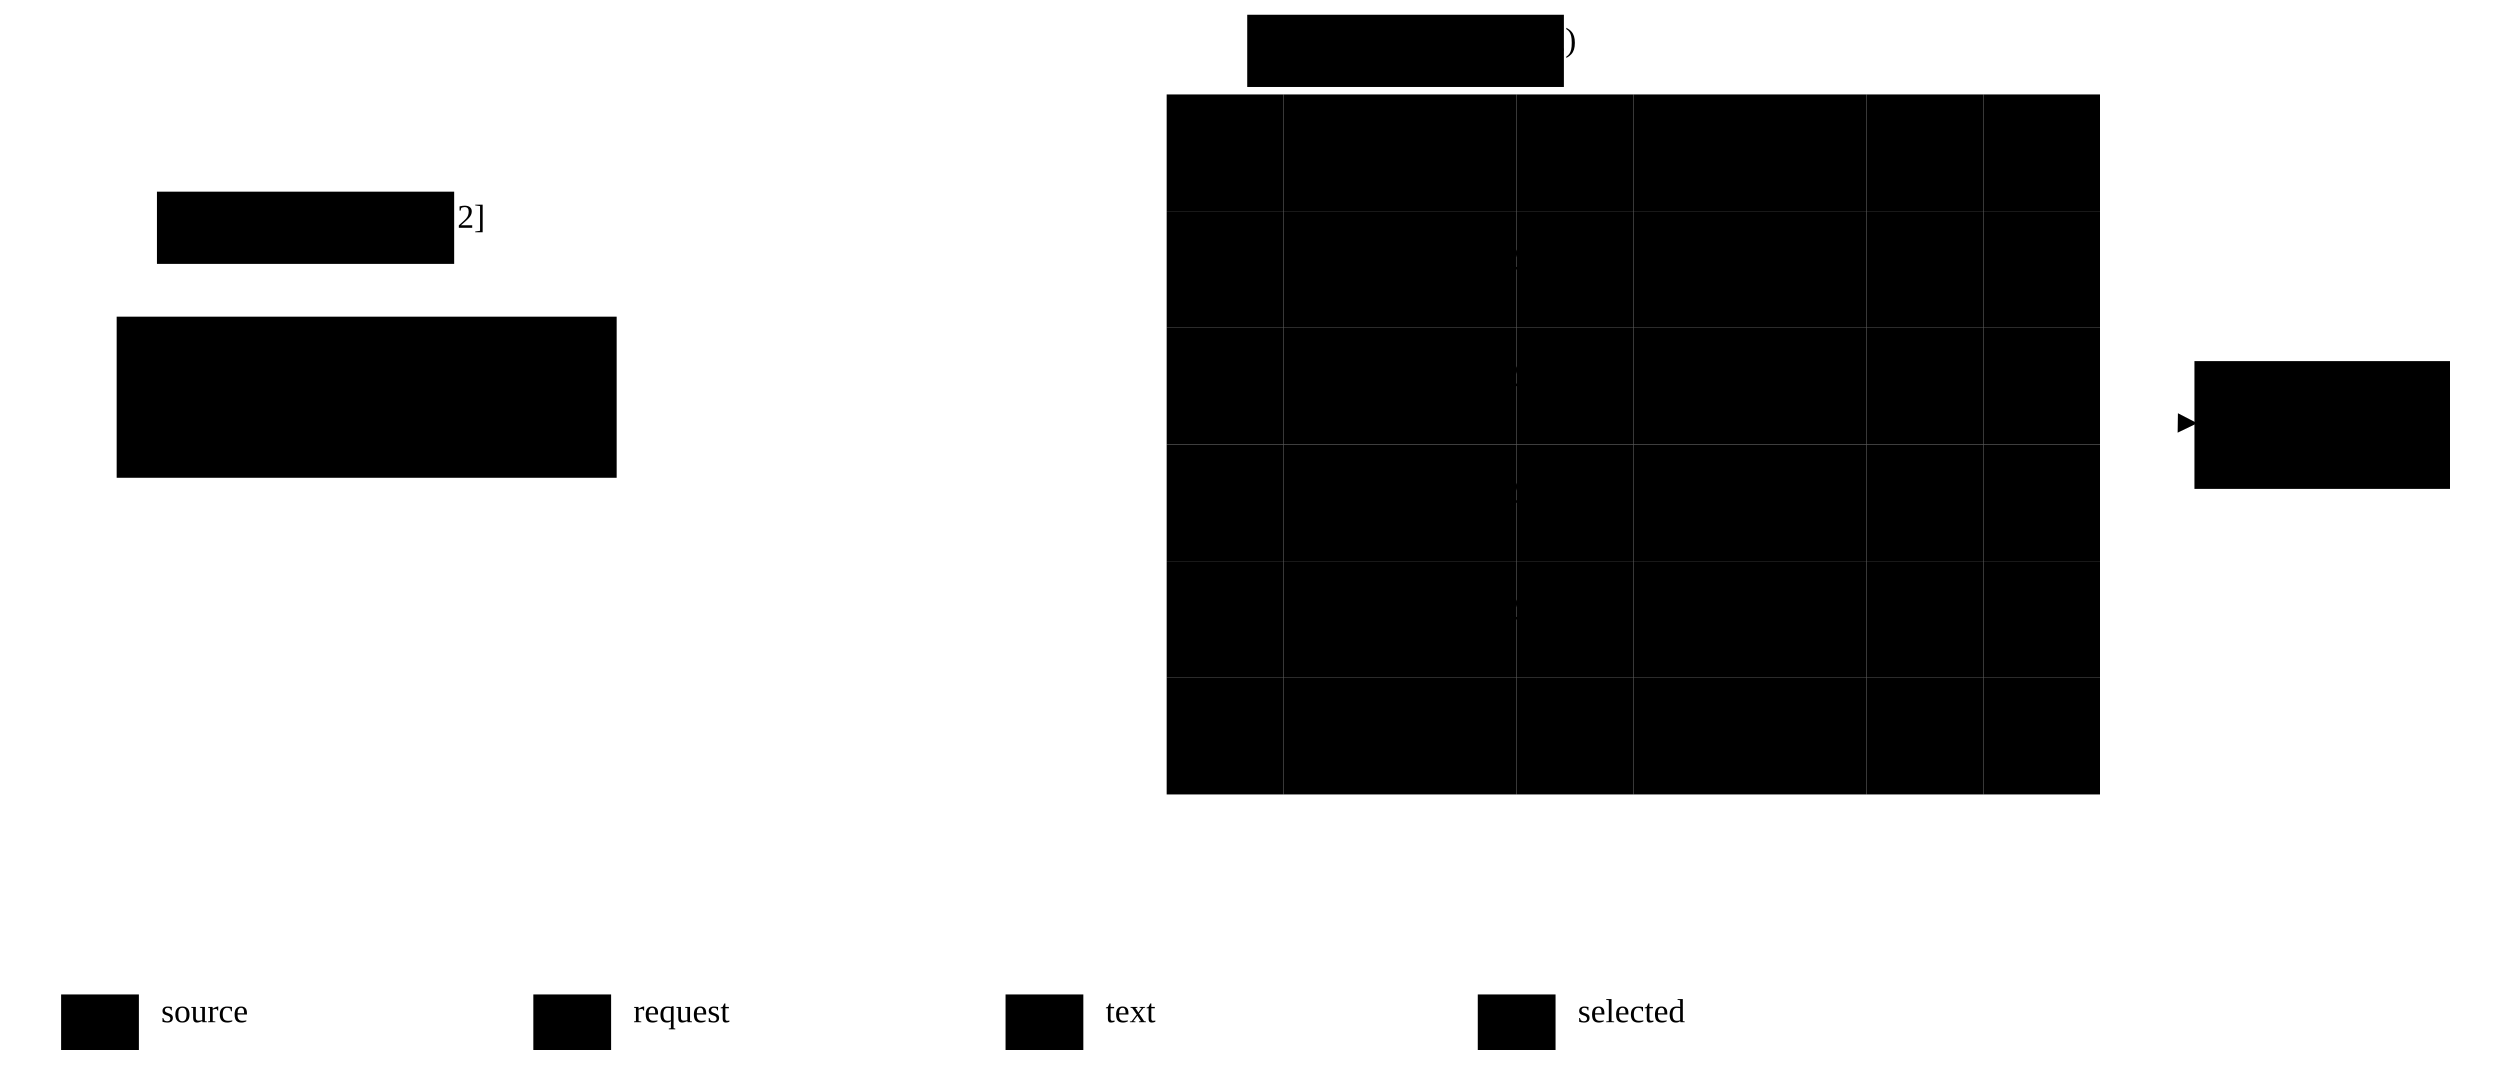
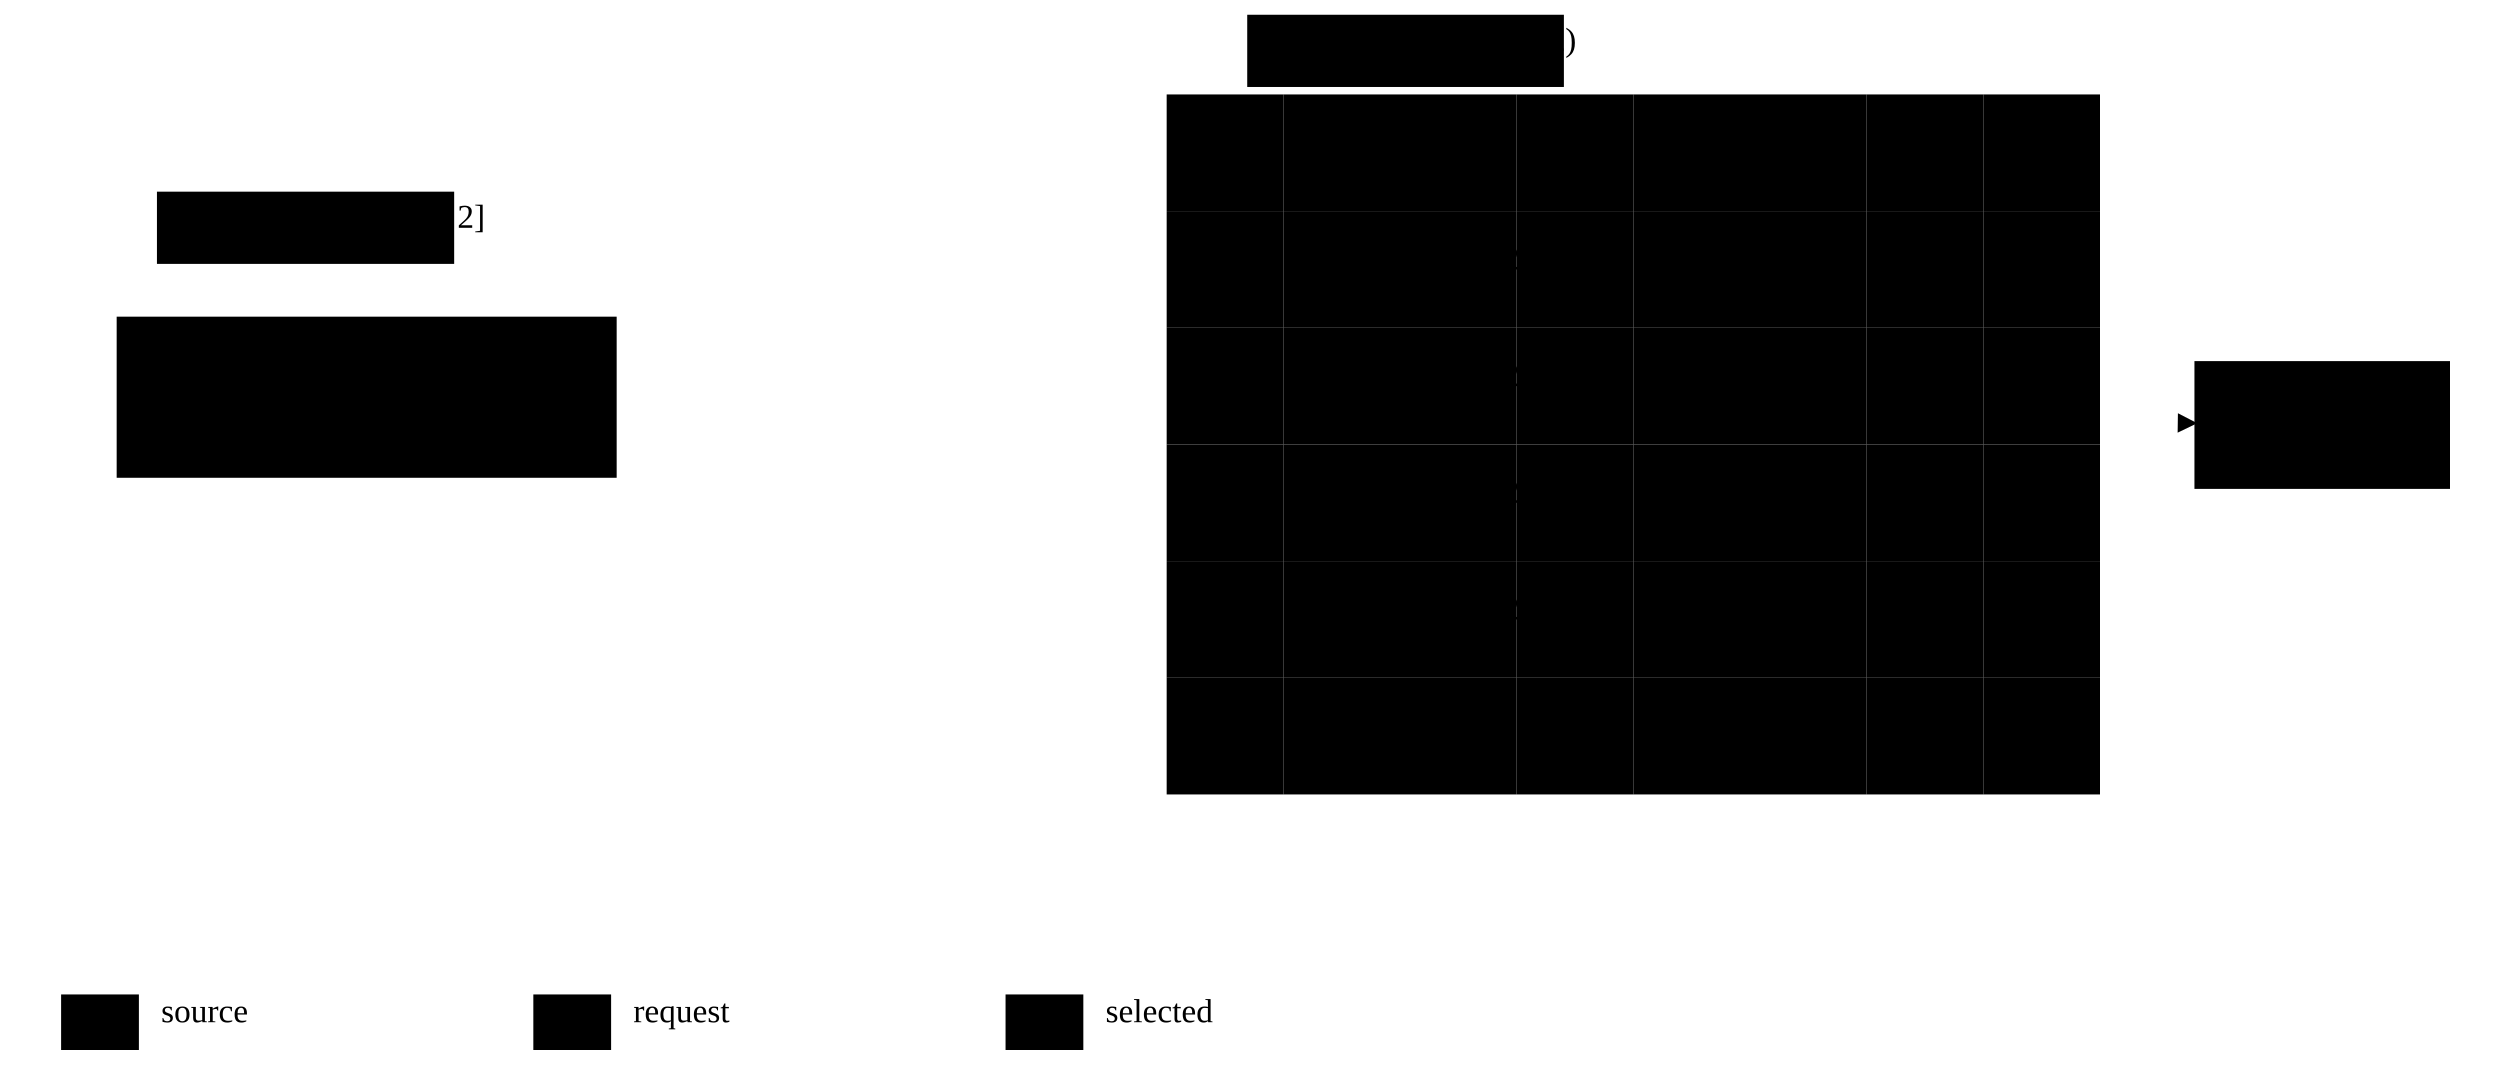
<svg xmlns="http://www.w3.org/2000/svg" aria-labelledby="indexing-selection-title indexing-selection-desc" class="zi-figure" role="img" viewBox="0 0 900 390">
  <defs>
    <marker id="indexing-selection-arrowhead" markerHeight="7" markerWidth="7" orient="auto-start-reverse" refX="6" refY="3.5" viewBox="0 0 7 7">
      <path class="zi-arrowhead" d="M 0 0 L 7 3.5 L 0 7 z" />
    </marker>
  </defs>
  <g aria-label="source" class="zi-role-source" data-non-color-cue="source label + neutral single border" data-semantic-role="source" id="indexing-selection-source-grid">
    <rect class="zi-grid-cell" height="42" width="42" x="420" y="34" />
    <rect class="zi-grid-cell" height="42" width="42" x="462" y="34" />
    <rect class="zi-grid-cell" height="42" width="42" x="504" y="34" />
    <rect class="zi-grid-cell" height="42" width="42" x="546" y="34" />
    <rect class="zi-grid-cell" height="42" width="42" x="588" y="34" />
    <rect class="zi-grid-cell" height="42" width="42" x="630" y="34" />
    <rect class="zi-grid-cell" height="42" width="42" x="672" y="34" />
    <rect class="zi-grid-cell" height="42" width="42" x="714" y="34" />
    <rect class="zi-grid-cell" height="42" width="42" x="420" y="76" />
    <rect class="zi-grid-cell" height="42" width="42" x="462" y="76" />
    <g aria-label="selected coordinate (1, 2)" class="zi-role-selected zi-selected-cell" data-non-color-cue="coordinate label + heavy outline" data-semantic-role="selected" id="indexing-selection-source-grid-selected-1-2">
      <rect class="zi-grid-cell zi-role-selected" height="42" width="42" x="504" y="76" />
      <text class="zi-selected-coordinate-label" x="525.0" y="97.0">(1, 2)</text>
    </g>
    <rect class="zi-grid-cell" height="42" width="42" x="546" y="76" />
    <rect class="zi-grid-cell" height="42" width="42" x="588" y="76" />
    <rect class="zi-grid-cell" height="42" width="42" x="630" y="76" />
    <rect class="zi-grid-cell" height="42" width="42" x="672" y="76" />
    <rect class="zi-grid-cell" height="42" width="42" x="714" y="76" />
    <rect class="zi-grid-cell" height="42" width="42" x="420" y="118" />
    <rect class="zi-grid-cell" height="42" width="42" x="462" y="118" />
    <g aria-label="selected coordinate (2, 2)" class="zi-role-selected zi-selected-cell" data-non-color-cue="coordinate label + heavy outline" data-semantic-role="selected" id="indexing-selection-source-grid-selected-2-2">
      <rect class="zi-grid-cell zi-role-selected" height="42" width="42" x="504" y="118" />
      <text class="zi-selected-coordinate-label" x="525.0" y="139.0">(2, 2)</text>
    </g>
    <rect class="zi-grid-cell" height="42" width="42" x="546" y="118" />
    <rect class="zi-grid-cell" height="42" width="42" x="588" y="118" />
    <rect class="zi-grid-cell" height="42" width="42" x="630" y="118" />
    <rect class="zi-grid-cell" height="42" width="42" x="672" y="118" />
    <rect class="zi-grid-cell" height="42" width="42" x="714" y="118" />
    <rect class="zi-grid-cell" height="42" width="42" x="420" y="160" />
    <rect class="zi-grid-cell" height="42" width="42" x="462" y="160" />
    <g aria-label="selected coordinate (3, 2)" class="zi-role-selected zi-selected-cell" data-non-color-cue="coordinate label + heavy outline" data-semantic-role="selected" id="indexing-selection-source-grid-selected-3-2">
      <rect class="zi-grid-cell zi-role-selected" height="42" width="42" x="504" y="160" />
      <text class="zi-selected-coordinate-label" x="525.0" y="181.0">(3, 2)</text>
    </g>
    <rect class="zi-grid-cell" height="42" width="42" x="546" y="160" />
    <rect class="zi-grid-cell" height="42" width="42" x="588" y="160" />
    <rect class="zi-grid-cell" height="42" width="42" x="630" y="160" />
    <rect class="zi-grid-cell" height="42" width="42" x="672" y="160" />
    <rect class="zi-grid-cell" height="42" width="42" x="714" y="160" />
    <rect class="zi-grid-cell" height="42" width="42" x="420" y="202" />
    <rect class="zi-grid-cell" height="42" width="42" x="462" y="202" />
    <g aria-label="selected coordinate (4, 2)" class="zi-role-selected zi-selected-cell" data-non-color-cue="coordinate label + heavy outline" data-semantic-role="selected" id="indexing-selection-source-grid-selected-4-2">
      <rect class="zi-grid-cell zi-role-selected" height="42" width="42" x="504" y="202" />
      <text class="zi-selected-coordinate-label" x="525.0" y="223.0">(4, 2)</text>
    </g>
    <rect class="zi-grid-cell" height="42" width="42" x="546" y="202" />
    <rect class="zi-grid-cell" height="42" width="42" x="588" y="202" />
    <rect class="zi-grid-cell" height="42" width="42" x="630" y="202" />
    <rect class="zi-grid-cell" height="42" width="42" x="672" y="202" />
    <rect class="zi-grid-cell" height="42" width="42" x="714" y="202" />
    <rect class="zi-grid-cell" height="42" width="42" x="420" y="244" />
    <rect class="zi-grid-cell" height="42" width="42" x="462" y="244" />
    <rect class="zi-grid-cell" height="42" width="42" x="504" y="244" />
    <rect class="zi-grid-cell" height="42" width="42" x="546" y="244" />
    <rect class="zi-grid-cell" height="42" width="42" x="588" y="244" />
    <rect class="zi-grid-cell" height="42" width="42" x="630" y="244" />
    <rect class="zi-grid-cell" height="42" width="42" x="672" y="244" />
    <rect class="zi-grid-cell" height="42" width="42" x="714" y="244" />
  </g>
  <g aria-label="request" class="zi-role-request" data-non-color-cue="request label + double border" data-semantic-role="request" id="indexing-selection-request-vector">
    <rect height="58" width="180" x="42" y="114" />
    <rect class="zi-request-inner" height="50" width="172" x="46" y="118" />
    <text x="132.0" y="143.0">request: length 4</text>
  </g>
  <g aria-label="text" class="zi-role-text" data-non-color-cue="text label" data-semantic-role="text" id="indexing-selection-selection-map">
    <line class="zi-arrow-line" marker-end="url(#indexing-selection-arrowhead)" x1="222.0" x2="790.0" y1="144.278" y2="152.347" />
    <rect height="26" width="114" x="449.0" y="5.312" />
    <text x="506.0" y="18.312">i ↦ (i + 1, 2)</text>
  </g>
  <g aria-label="selected" class="zi-role-selected" data-non-color-cue="coordinate label + heavy outline" data-semantic-role="selected" id="indexing-selection-source-grid-label">
    <rect height="46" width="92" x="790" y="130" />
    <text x="836.0" y="153.0">4 cells</text>
  </g>
  <g aria-label="text" class="zi-role-text" data-non-color-cue="text label" data-semantic-role="text" id="indexing-selection-expression">
    <rect height="26" width="107" x="56.5" y="69" />
    <text x="110" y="82">image[1:5, 2]</text>
  </g>
  <g aria-label="Visible semantic role legend" class="zi-legend" id="indexing-selection-legend">
    <g aria-label="source" class="zi-role-source" data-non-color-cue="source label + neutral single border" data-semantic-role="source" id="indexing-selection-legend-source">
      <rect class="zi-cue-swatch" height="20" width="28" x="22" y="358" />
      <text aria-label="source" class="zi-role-label" data-non-color-cue="source label + neutral single border" data-semantic-role="source" x="58" y="368">source</text>
    </g>
    <g aria-label="request" class="zi-role-request" data-non-color-cue="request label + double border" data-semantic-role="request" id="indexing-selection-legend-request">
      <rect class="zi-cue-swatch" height="20" width="28" x="192" y="358" />
      <rect class="zi-request-inner" height="14" width="22" x="195" y="361" />
      <text aria-label="request" class="zi-role-label" data-non-color-cue="request label + double border" data-semantic-role="request" x="228" y="368">request</text>
    </g>
-     <g aria-label="text" class="zi-role-text" data-non-color-cue="text label" data-semantic-role="text" id="indexing-selection-legend-text">
+     <g aria-label="selected" class="zi-role-selected" data-non-color-cue="coordinate label + heavy outline" data-semantic-role="selected" id="indexing-selection-legend-selected">
      <rect class="zi-cue-swatch" height="20" width="28" x="362" y="358" />
-       <text aria-label="text" class="zi-role-label" data-non-color-cue="text label" data-semantic-role="text" x="398" y="368">text</text>
-     </g>
-     <g aria-label="selected" class="zi-role-selected" data-non-color-cue="coordinate label + heavy outline" data-semantic-role="selected" id="indexing-selection-legend-selected">
-       <rect class="zi-cue-swatch" height="20" width="28" x="532" y="358" />
-       <text aria-label="selected" class="zi-role-label" data-non-color-cue="coordinate label + heavy outline" data-semantic-role="selected" x="568" y="368">selected</text>
+       <text aria-label="selected" class="zi-role-label" data-non-color-cue="coordinate label + heavy outline" data-semantic-role="selected" x="398" y="368">selected</text>
    </g>
  </g>
</svg>
